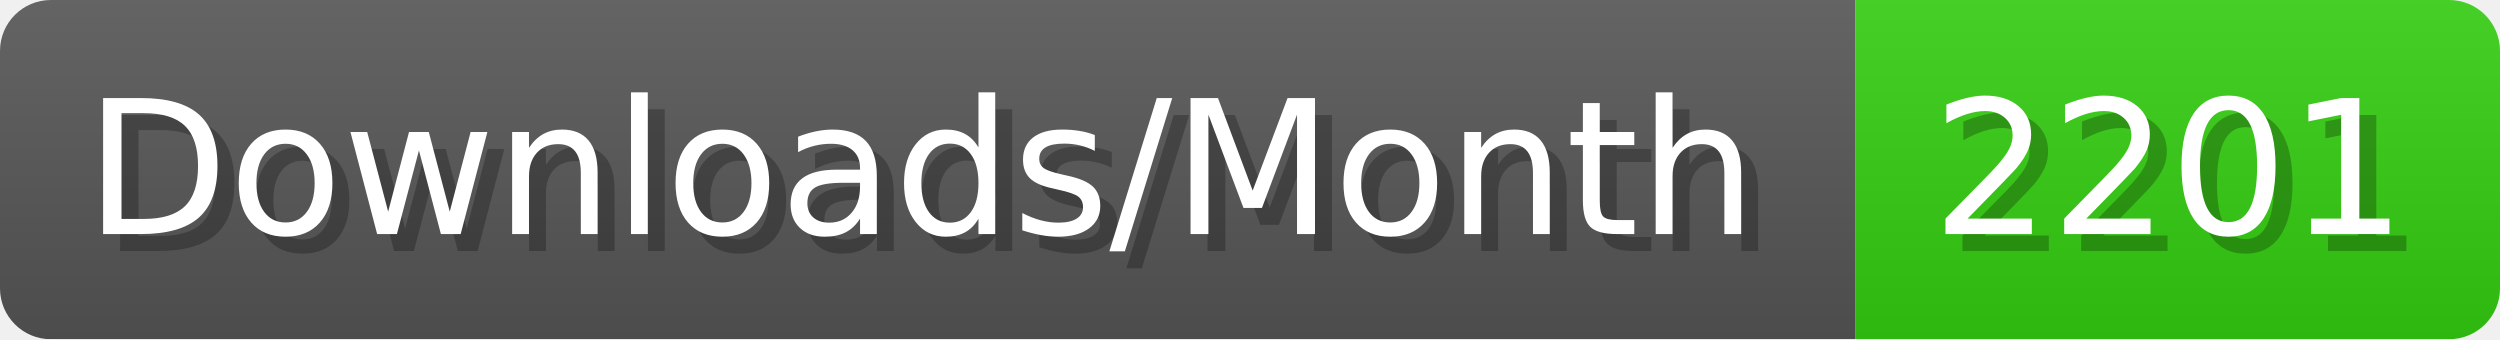
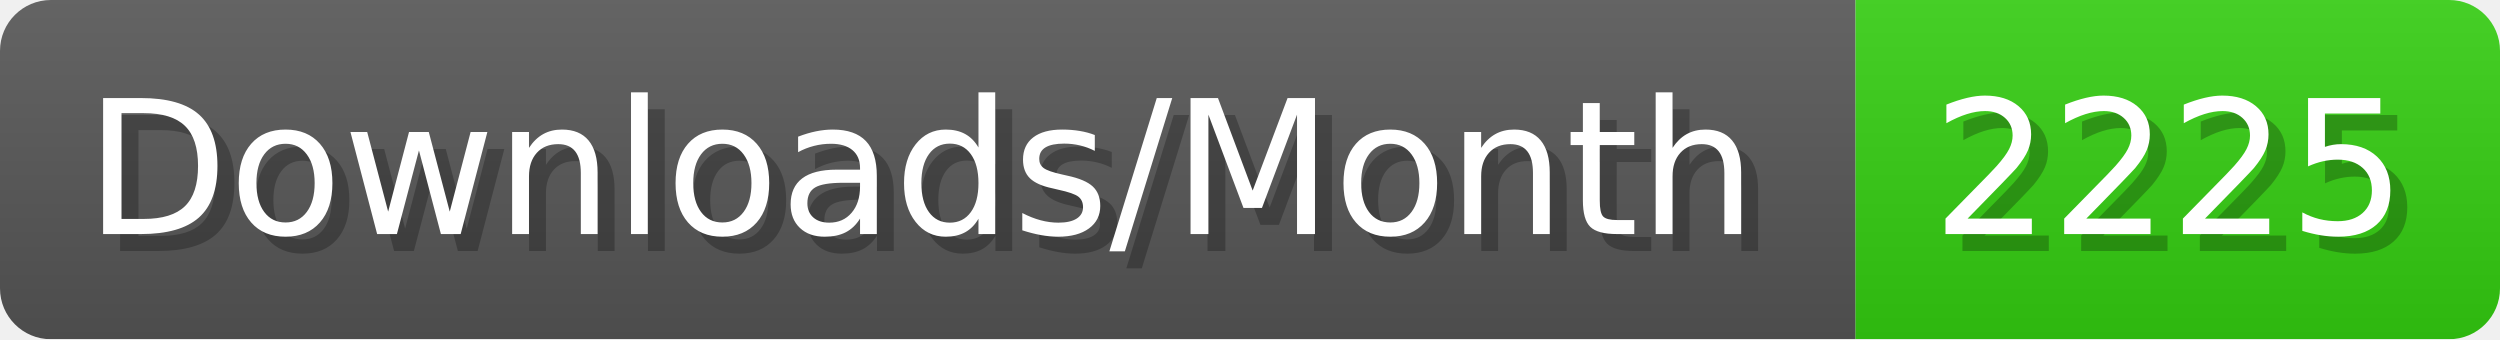
- <svg xmlns="http://www.w3.org/2000/svg" width="147.4" height="20" viewBox="0 0 1474 200" role="img" aria-label="Downloads/Month: 2201">
+ <svg xmlns="http://www.w3.org/2000/svg" width="147.4" height="20" viewBox="0 0 1474 200" role="img" aria-label="Downloads/Month: 2225">
  <linearGradient id="YlXUI" x2="0" y2="100%">
    <stop offset="0" stop-opacity=".1" stop-color="#EEE" />
    <stop offset="1" stop-opacity=".1" />
  </linearGradient>
  <mask id="JHhop">
    <rect width="1474" height="200" rx="30" fill="#FFF" />
  </mask>
  <g mask="url(#JHhop)">
    <rect width="1094" height="200" fill="#555" />
    <rect width="380" height="200" fill="#3C1" x="1094" />
    <rect width="1474" height="200" fill="url(#YlXUI)" />
  </g>
  <g aria-hidden="true" fill="#fff" text-anchor="start" font-family="Verdana,DejaVu Sans,sans-serif" font-size="110">
    <text x="60" y="148" textLength="994" fill="#000" opacity="0.25">Downloads/Month</text>
    <text x="50" y="138" textLength="994">Downloads/Month</text>
-     <text x="1149" y="148" textLength="280" fill="#000" opacity="0.25">2201</text>
-     <text x="1139" y="138" textLength="280">2201</text>
+     <text x="1149" y="148" textLength="280" fill="#000" opacity="0.25">2225</text>
+     <text x="1139" y="138" textLength="280">2225</text>
  </g>
</svg>
